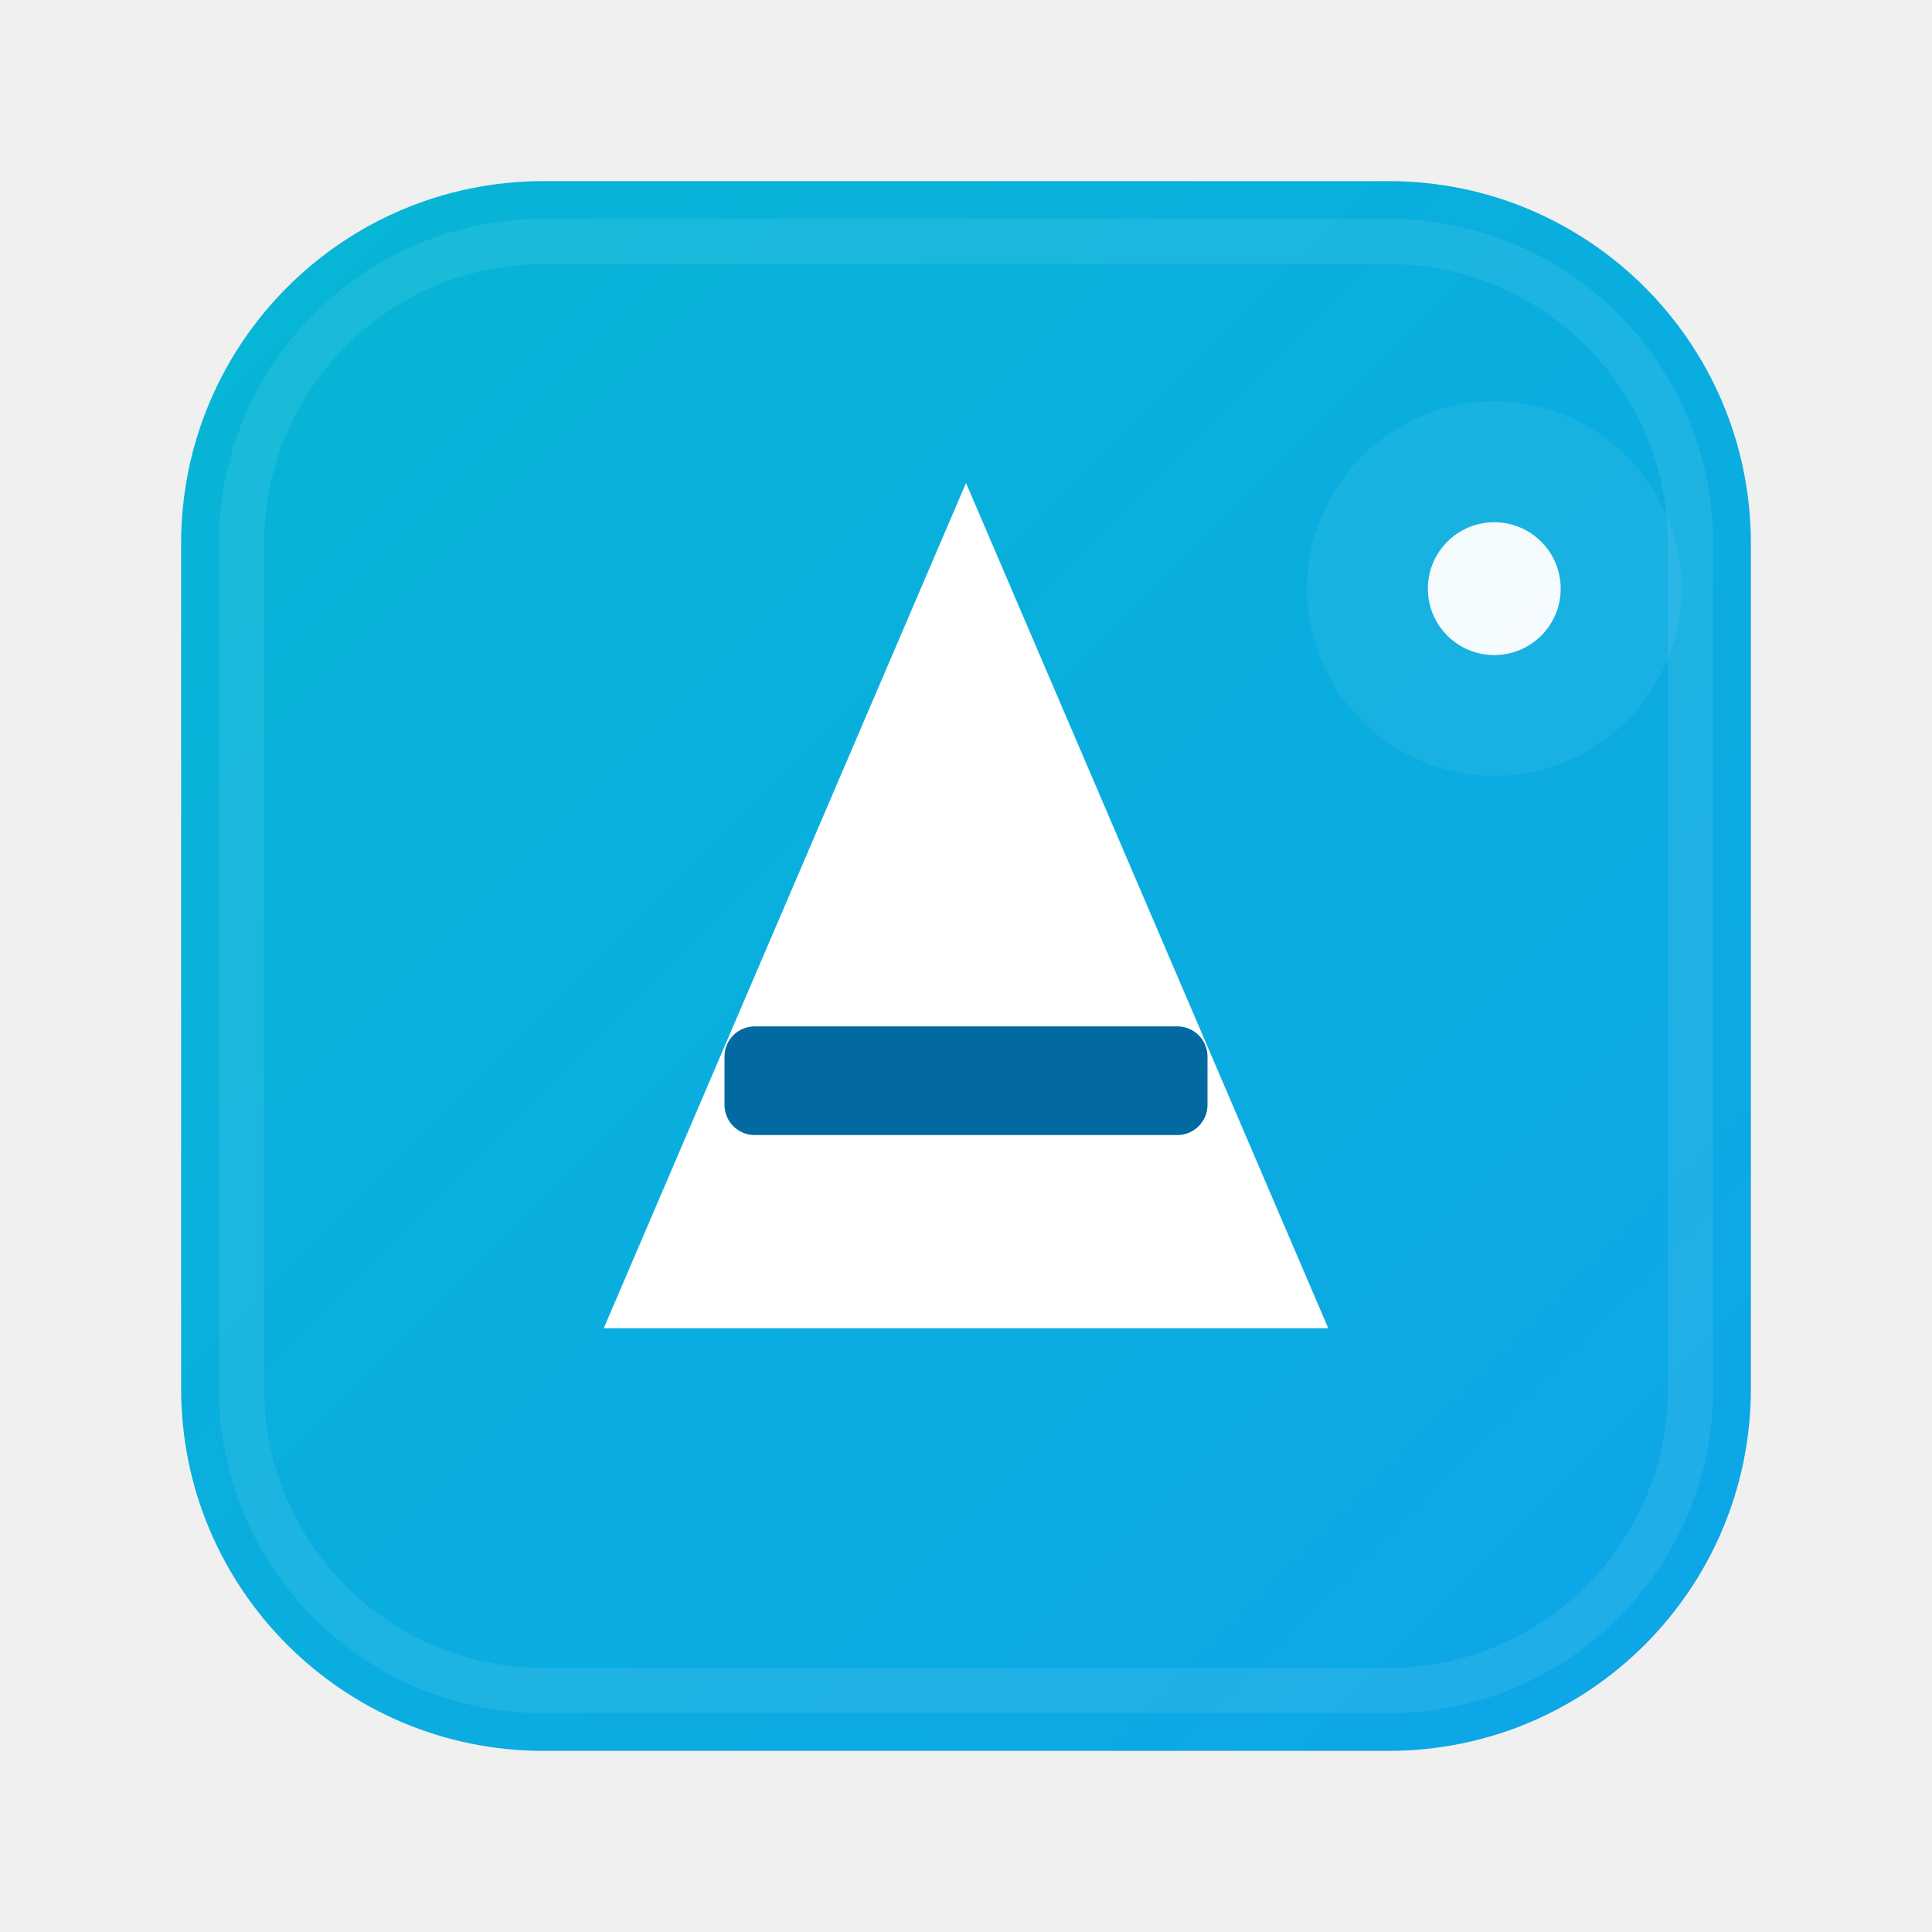
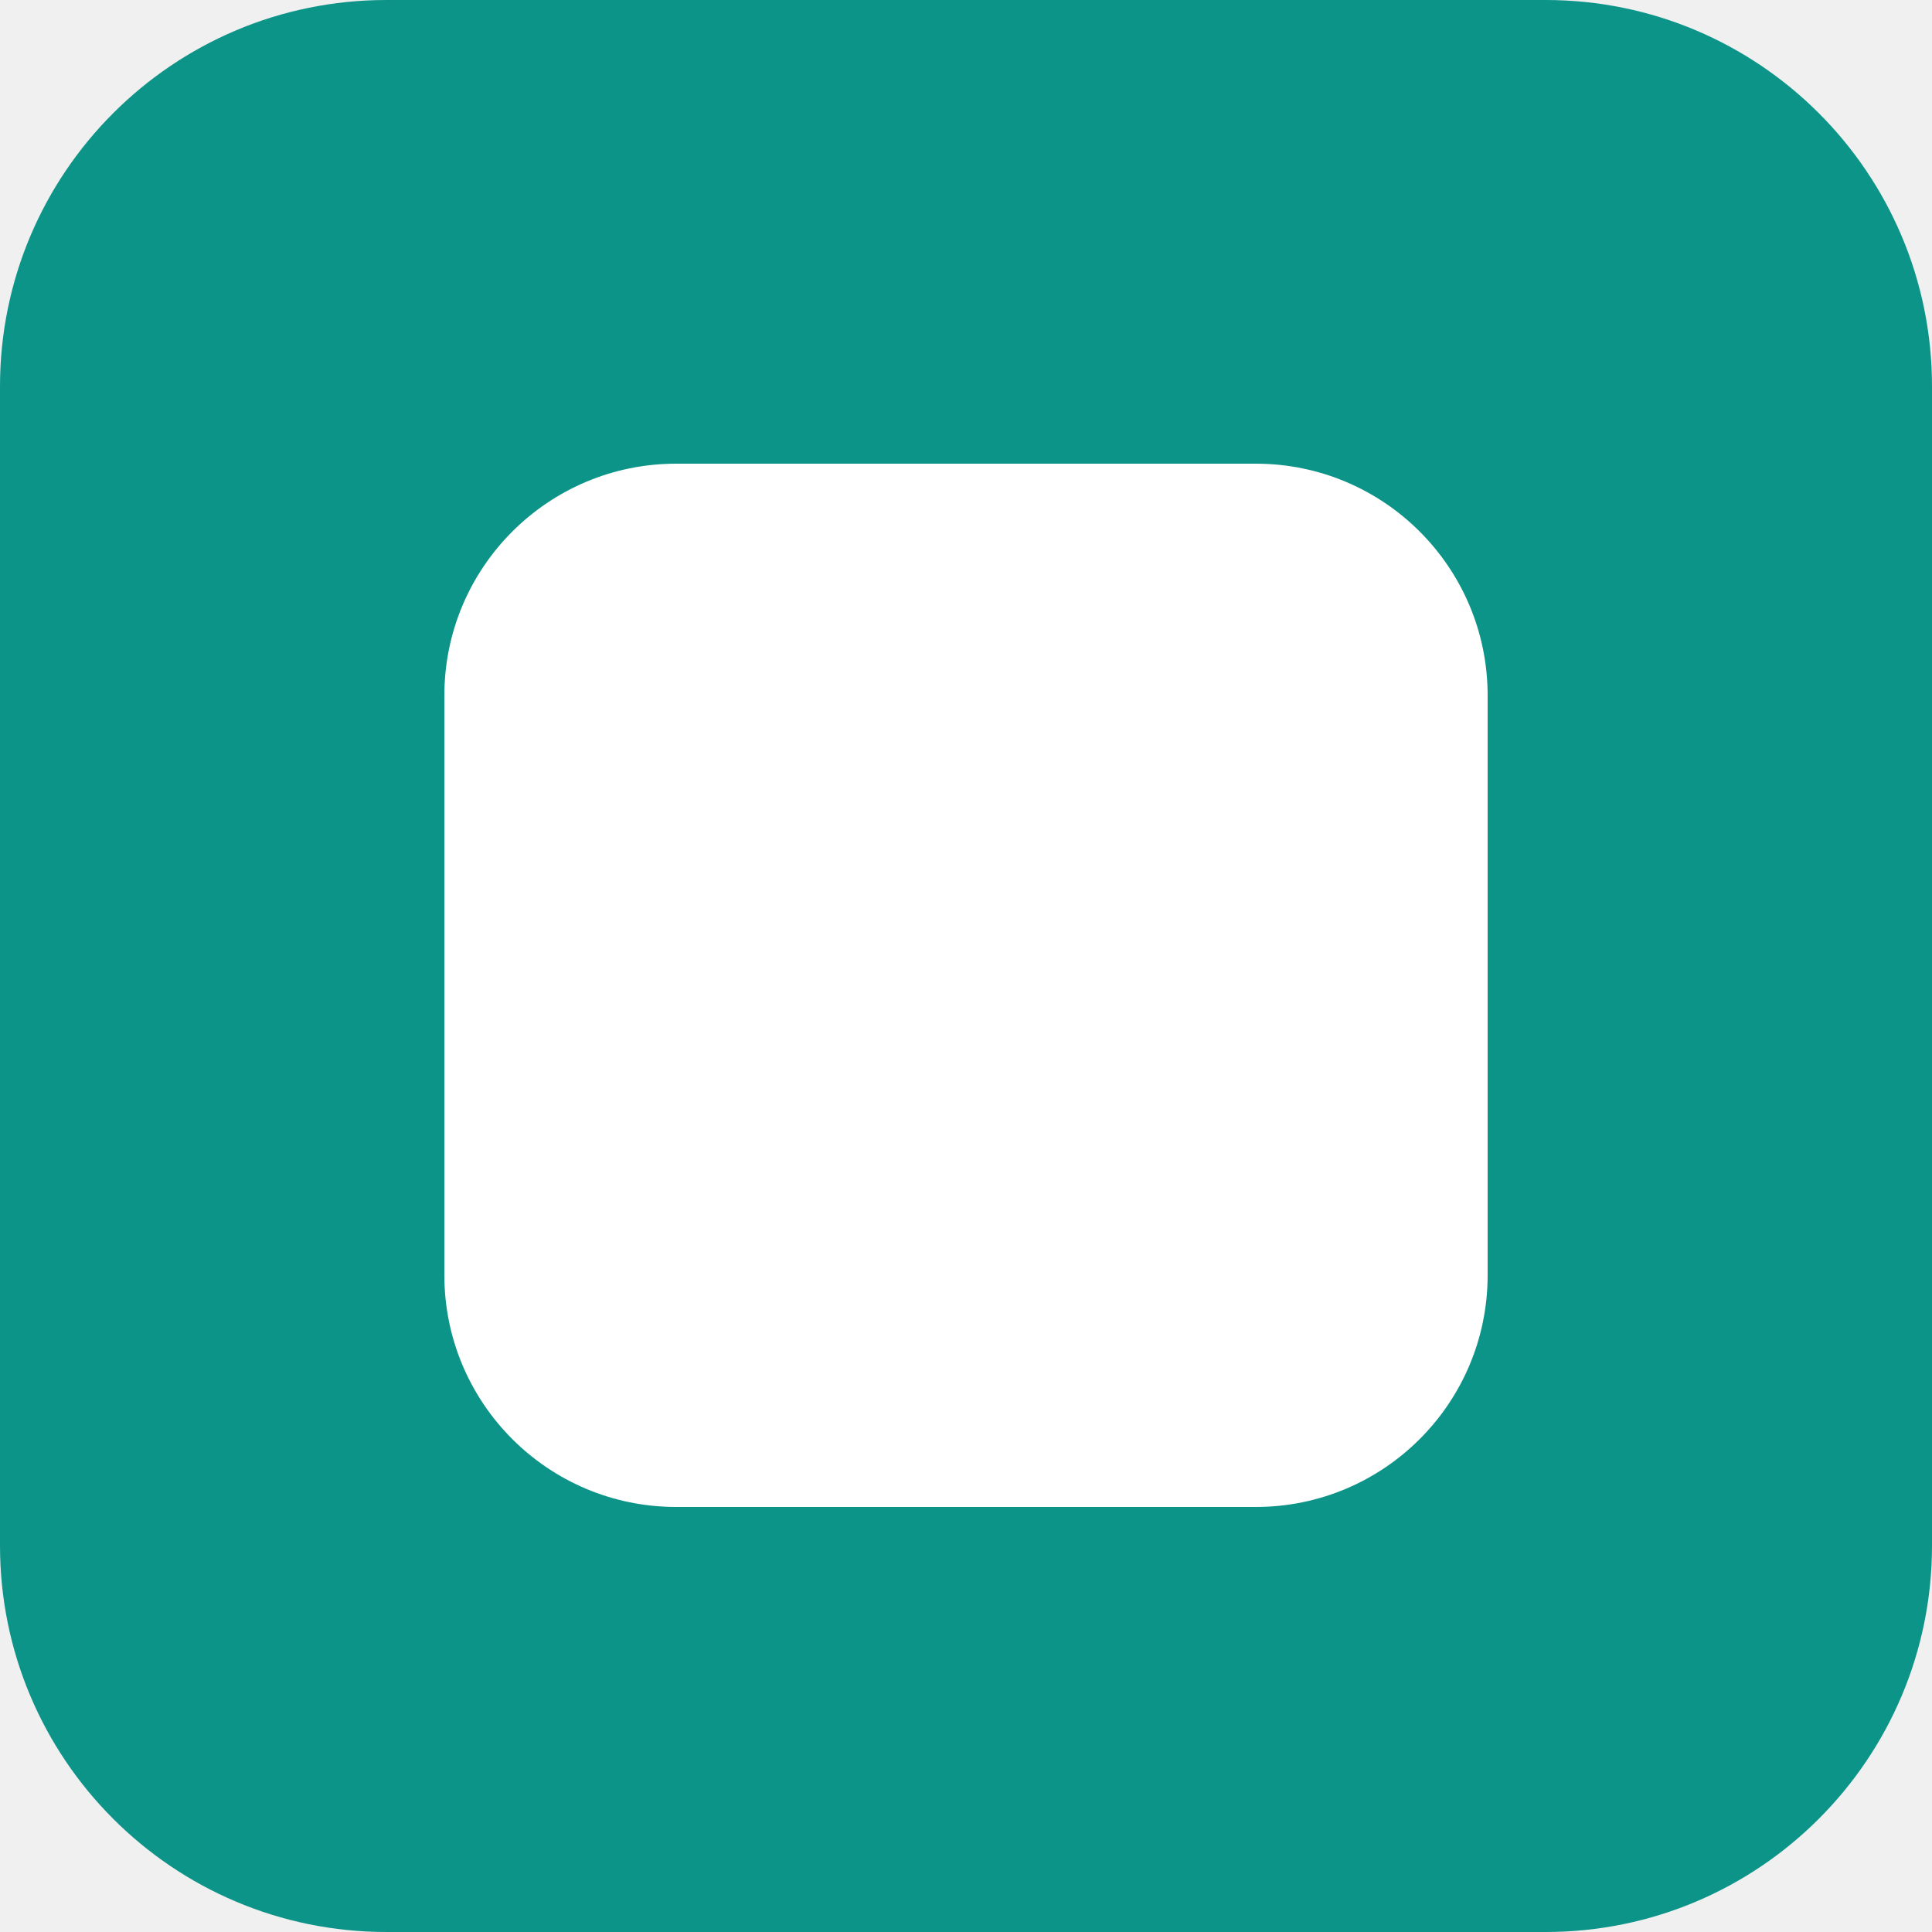
- <svg xmlns="http://www.w3.org/2000/svg" viewBox="0 0 64 64" role="img" aria-label="AI Resume Builder">
-   <defs>
-     <linearGradient id="g" x1="0" y1="0" x2="1" y2="1">
-       <stop offset="0" stop-color="#06b6d4" />
-       <stop offset="1" stop-color="#0ea5e9" />
-     </linearGradient>
-   </defs>
-   <rect x="6" y="6" width="52" height="52" rx="12" fill="url(#g)" />
-   <rect x="8" y="8" width="48" height="48" rx="10" fill="none" stroke="#ffffff" stroke-opacity="0.08" stroke-width="1.5" />
-   <polygon points="20,44 32,16 44,44" fill="#ffffff" />
-   <rect x="24" y="34" width="16" height="3.6" rx="1" fill="#0369a1" />
-   <circle cx="49.5" cy="19.5" r="2.2" fill="#ffffff" fill-opacity="0.95" />
-   <circle cx="49.5" cy="19.5" r="6.2" fill="#ffffff" fill-opacity="0.06" />
+ <svg xmlns="http://www.w3.org/2000/svg" width="100" height="100" viewBox="0 0 100 100">
+   <rect x="0" y="0" width="100" height="100" rx="20" ry="20" fill="#0d9488" />
+   <rect x="23" y="24" width="54" height="54" rx="12" ry="12" fill="#FFFFFF" />
</svg>
